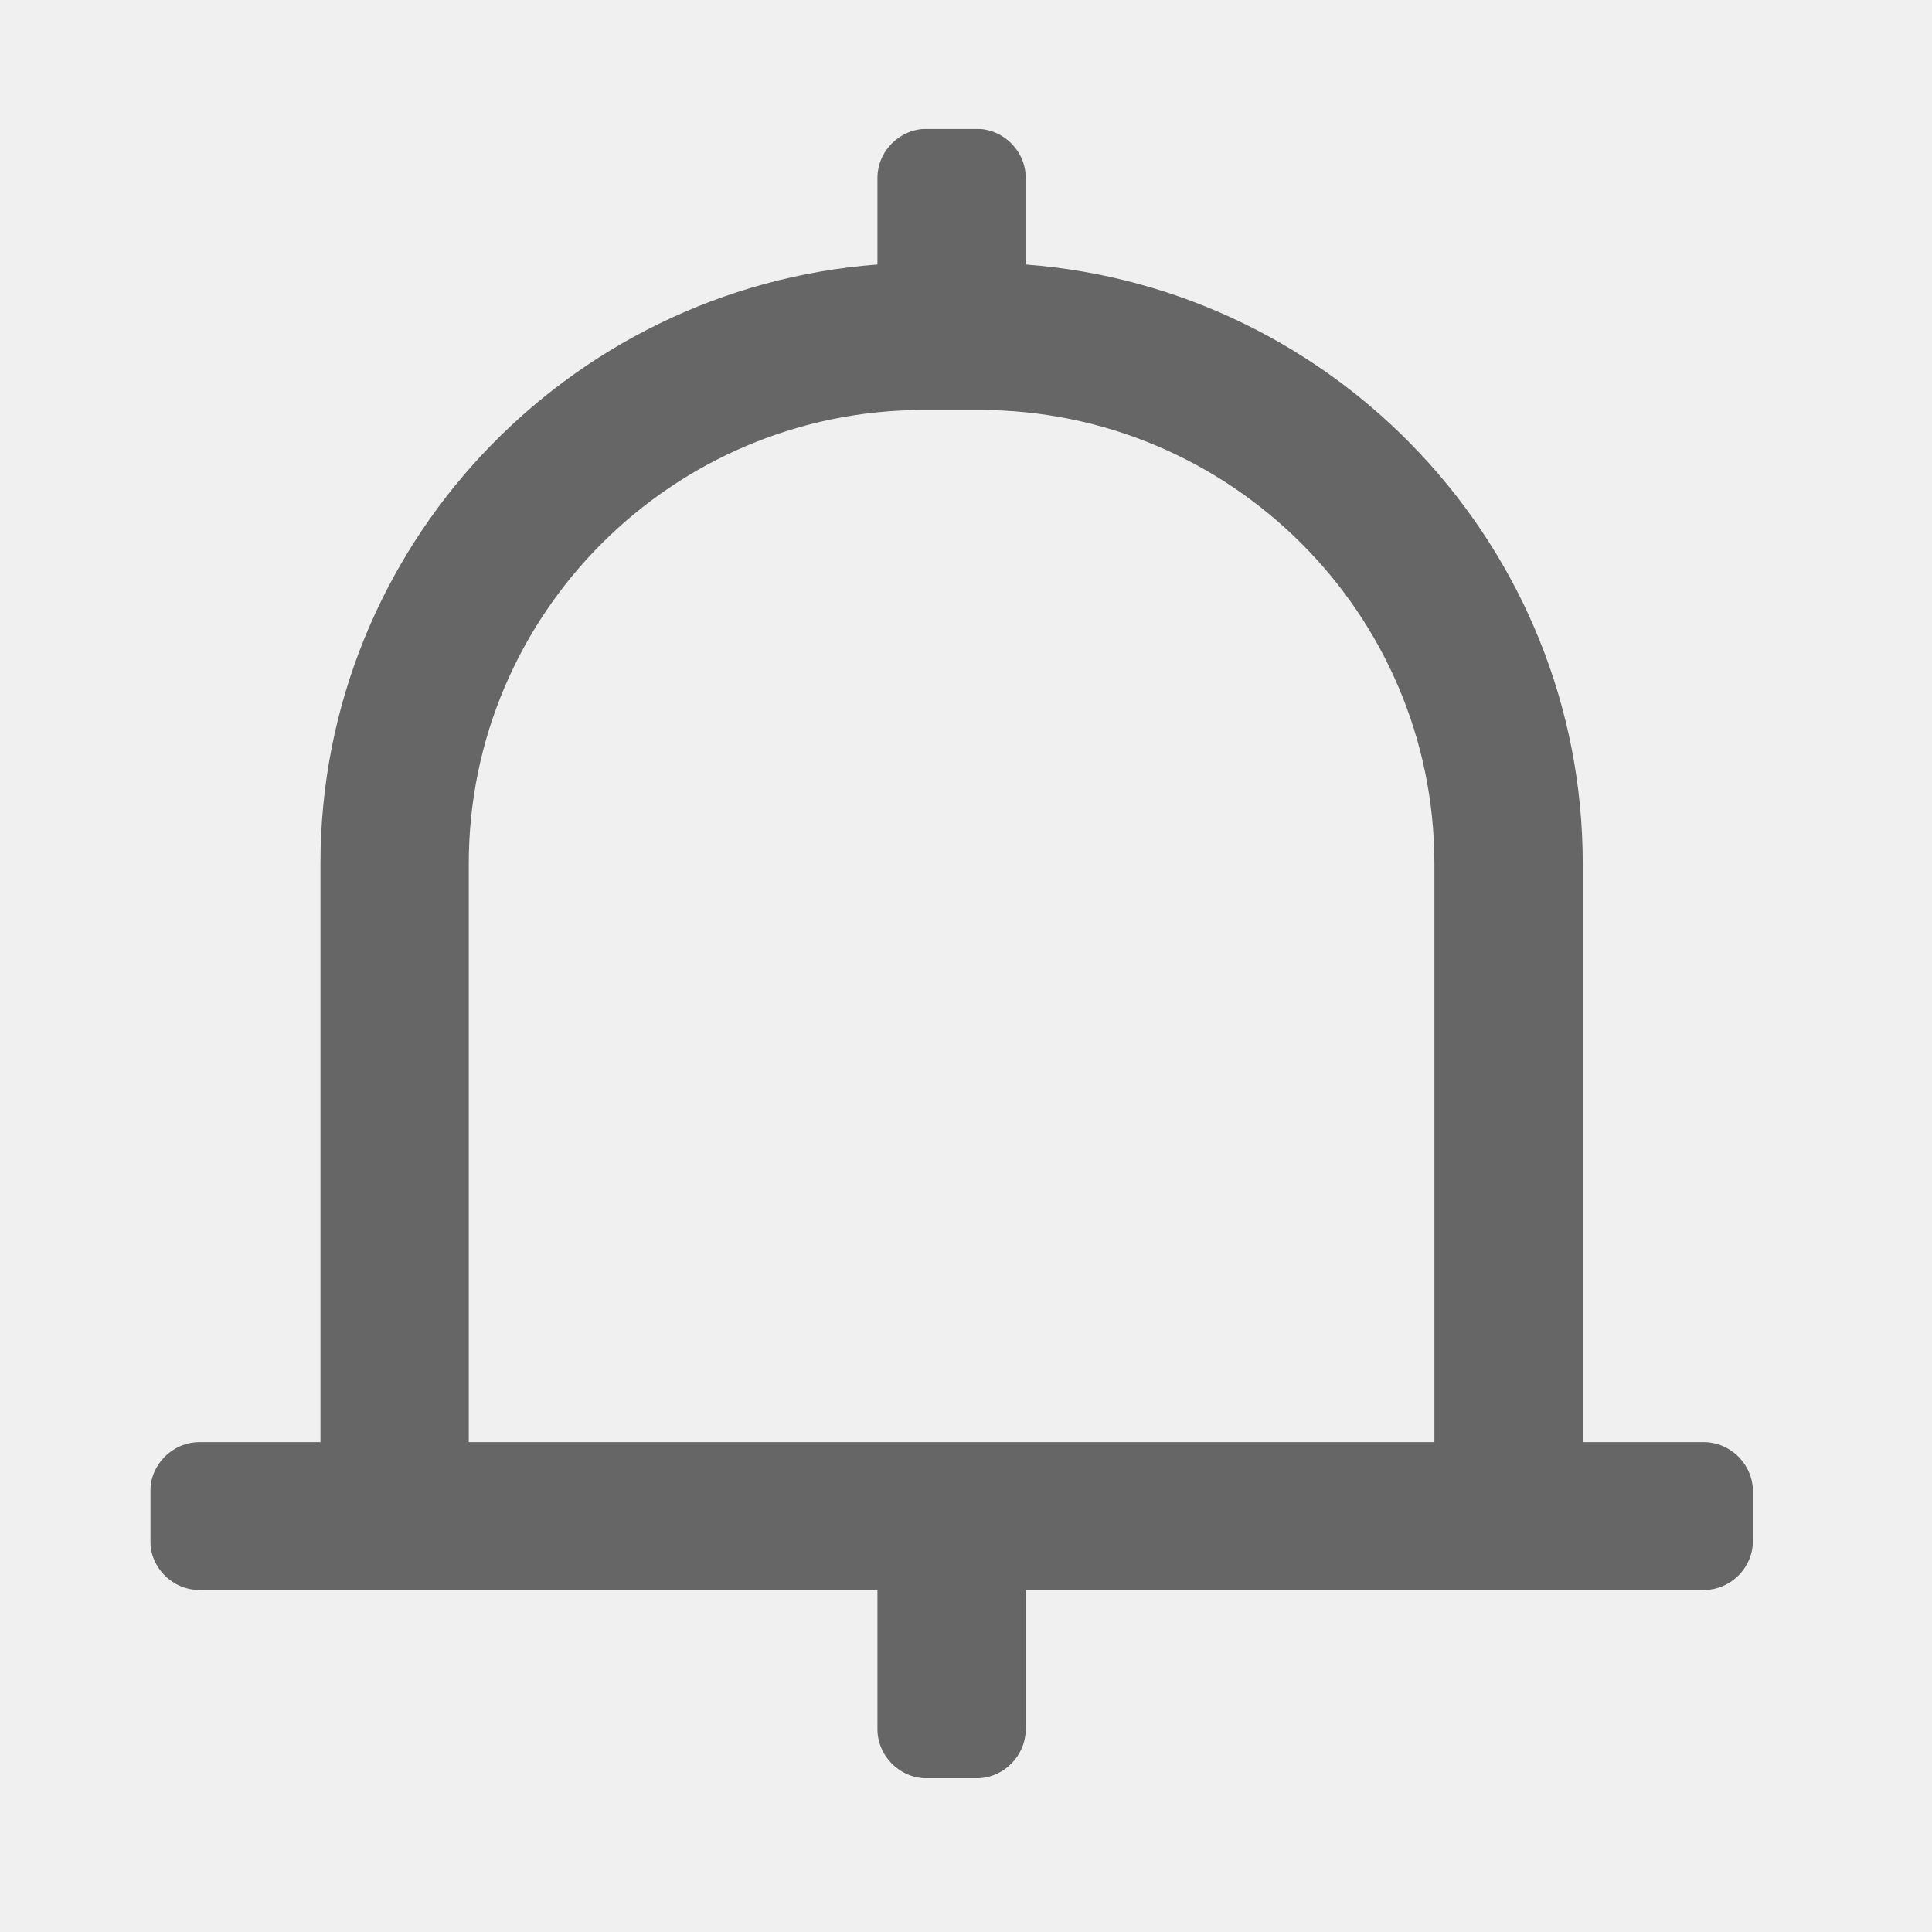
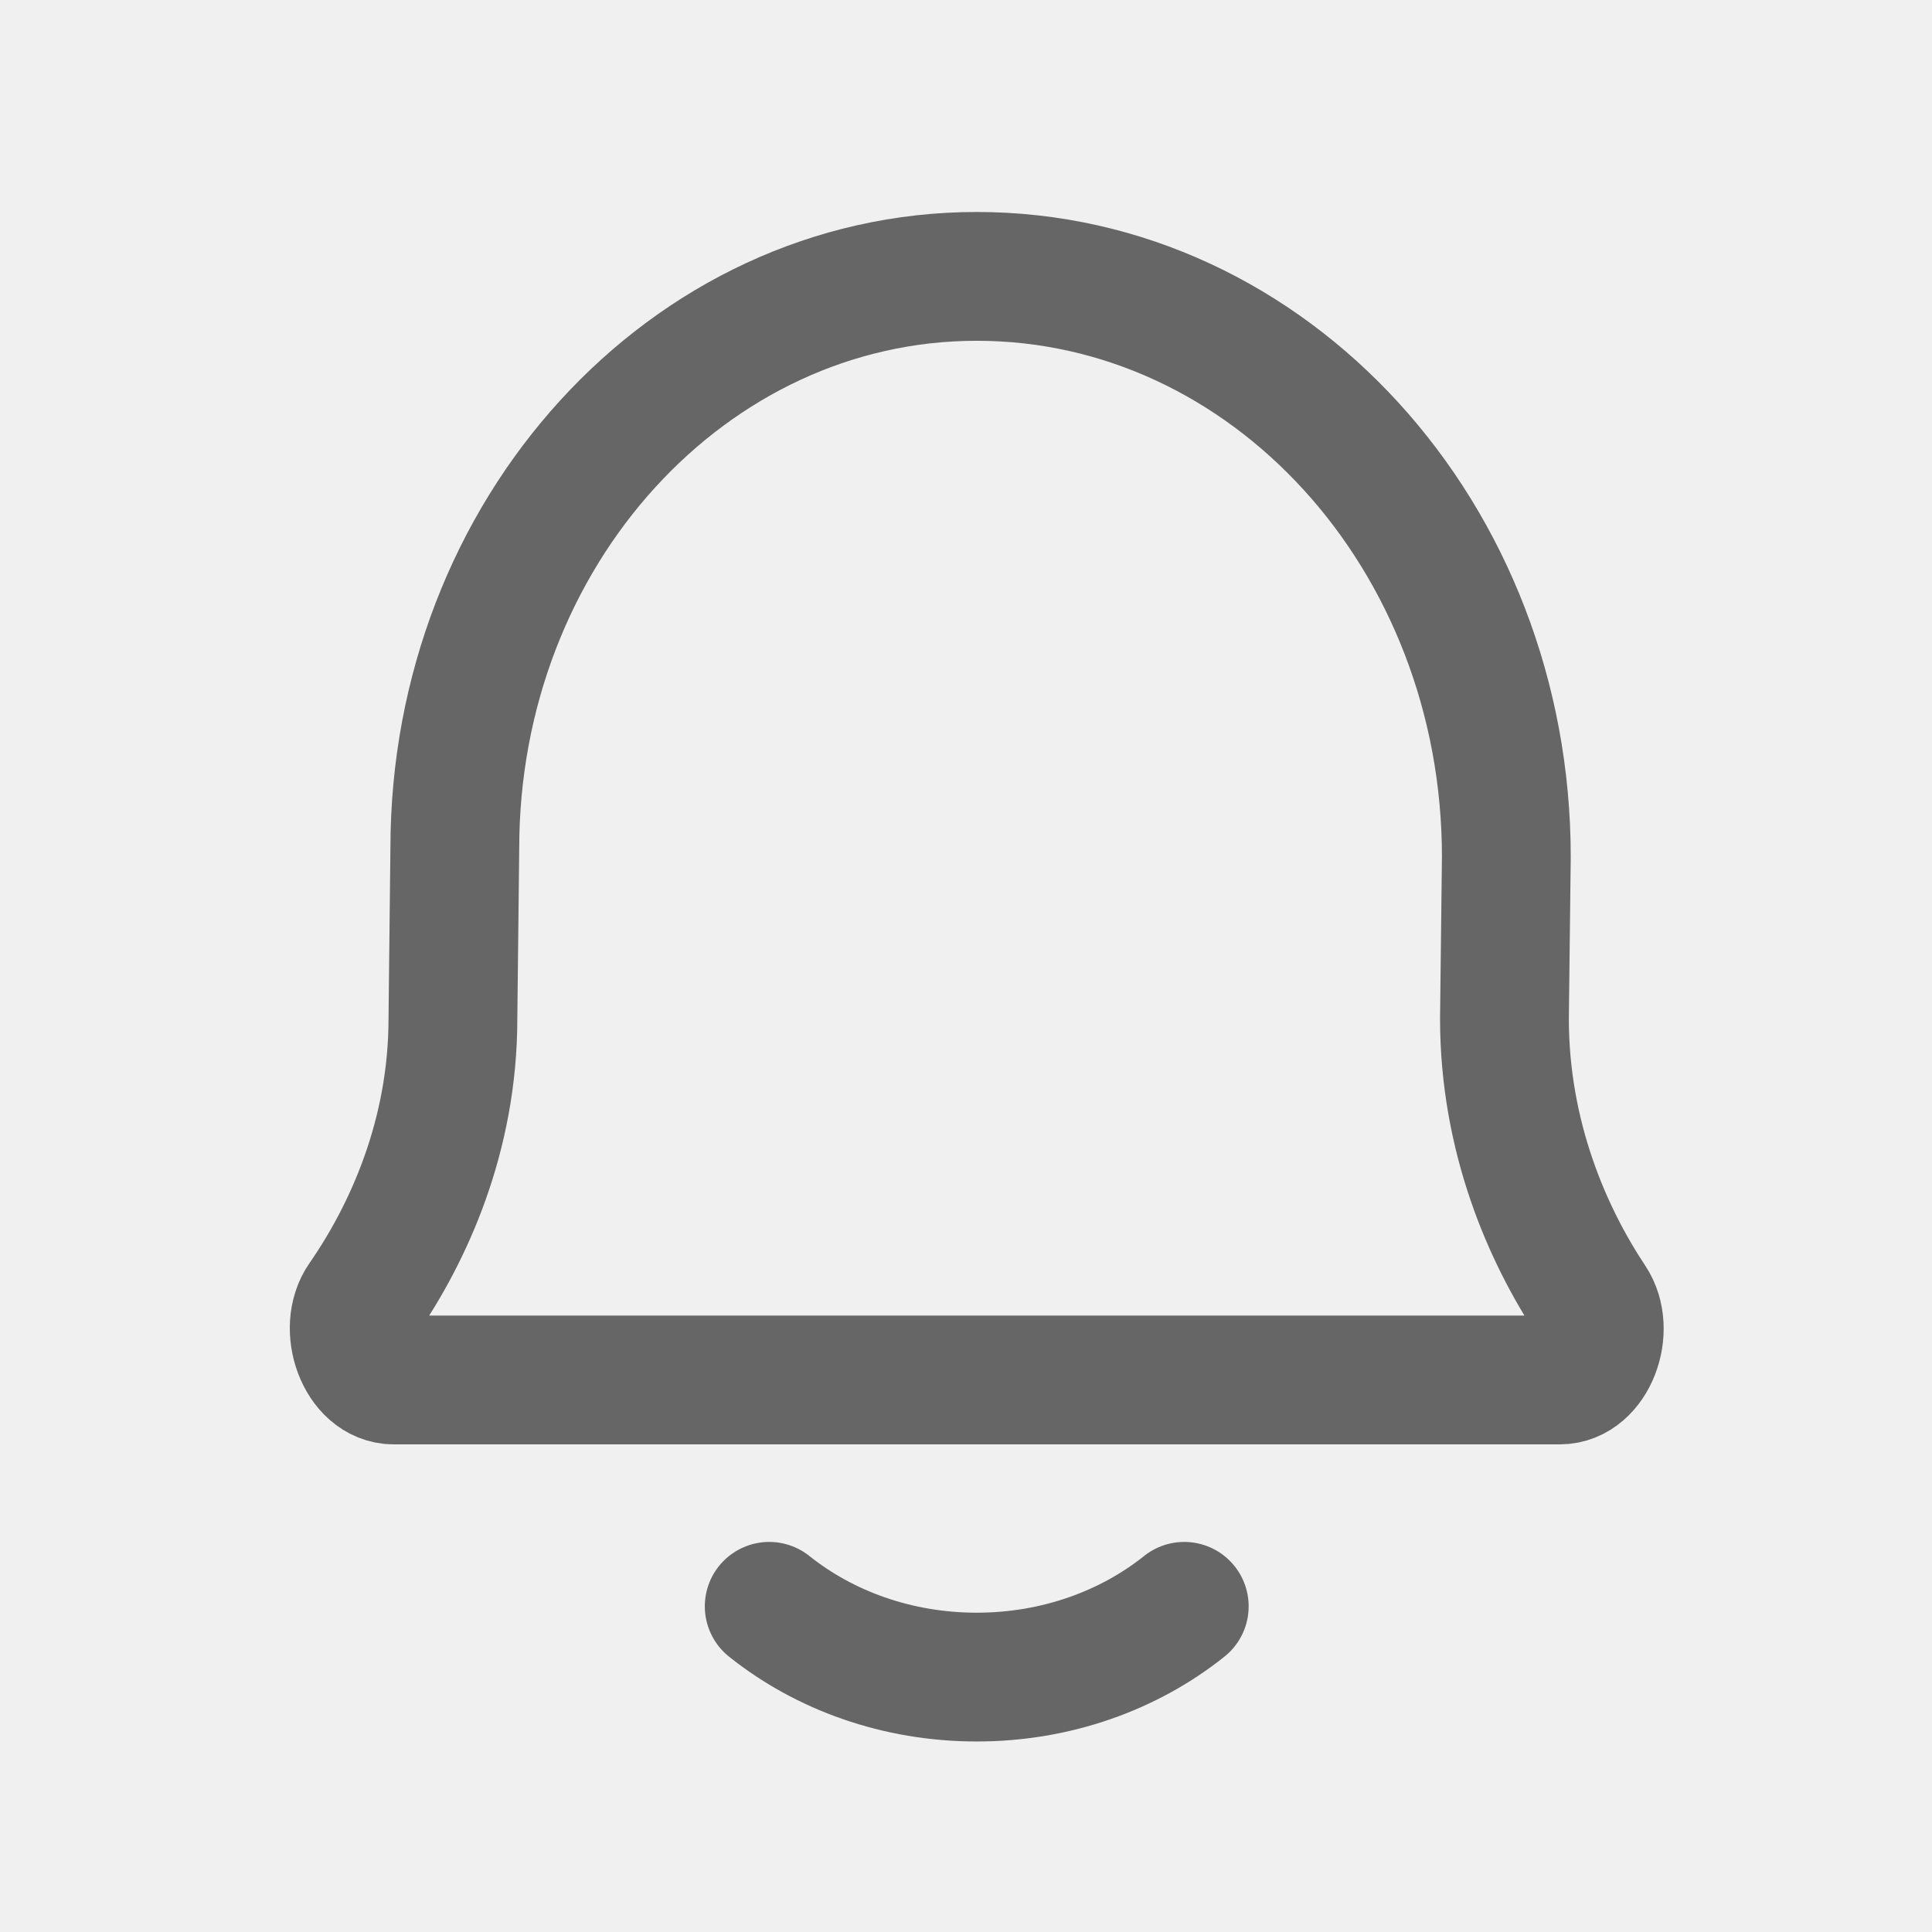
- <svg xmlns="http://www.w3.org/2000/svg" xmlns:xlink="http://www.w3.org/1999/xlink" width="90" height="90" viewBox="0 0 90 90">
-   <defs>
-     <path id="prefix__a" d="M0.001 0L74.657 0 74.657 76.84 0.001 76.84z" />
-   </defs>
-   <g fill="none" fill-rule="evenodd" transform="translate(7 6)">
-     <mask id="prefix__b" fill="#fff">
-       <use xlink:href="#prefix__a" />
-     </mask>
-     <path fill="#666" d="M14.837 34.233c0-11.653 9.51-21.135 21.195-21.135h2.593c11.686 0 21.195 9.482 21.195 21.135V61.18H14.837V34.233zM72.355 61.18H66.73V34.233c0-14.726-11.458-26.81-25.946-27.912V2.297C40.783 1.034 39.744 0 38.48 0h-2.303c-1.264 0-2.303 1.034-2.303 2.297v4.024C19.388 7.423 7.928 19.507 7.928 34.233V61.18H2.304c-1.269 0-2.303 1.038-2.303 2.297v2.296c0 1.266 1.034 2.297 2.303 2.297h31.57v6.474c0 1.26 1.039 2.296 2.303 2.296h2.303c1.264 0 2.303-1.036 2.303-2.296V68.07h31.572c1.267 0 2.303-1.031 2.303-2.297v-2.296c0-1.259-1.036-2.297-2.303-2.297z" mask="url(#prefix__b)" />
-   </g>
+ <svg xmlns="http://www.w3.org/2000/svg" width="90" height="90" viewBox="0 0 90 90" fill="none">
+   <path d="M35.833 74.829C38.399 76.879 41.786 78.125 45.5 78.125C49.214 78.125 52.601 76.879 55.167 74.829M18.34 64.284C16.812 64.284 15.958 61.883 16.883 60.549C19.028 57.454 21.099 52.914 21.099 47.447L21.187 39.525C21.187 24.806 32.072 12.875 45.5 12.875C59.126 12.875 70.171 24.982 70.171 39.917L70.083 47.447C70.083 52.951 72.082 57.516 74.14 60.613C75.029 61.95 74.173 64.284 72.663 64.284H18.34Z" stroke="#666666" stroke-width="6" stroke-linecap="round" stroke-linejoin="round" />
</svg>
